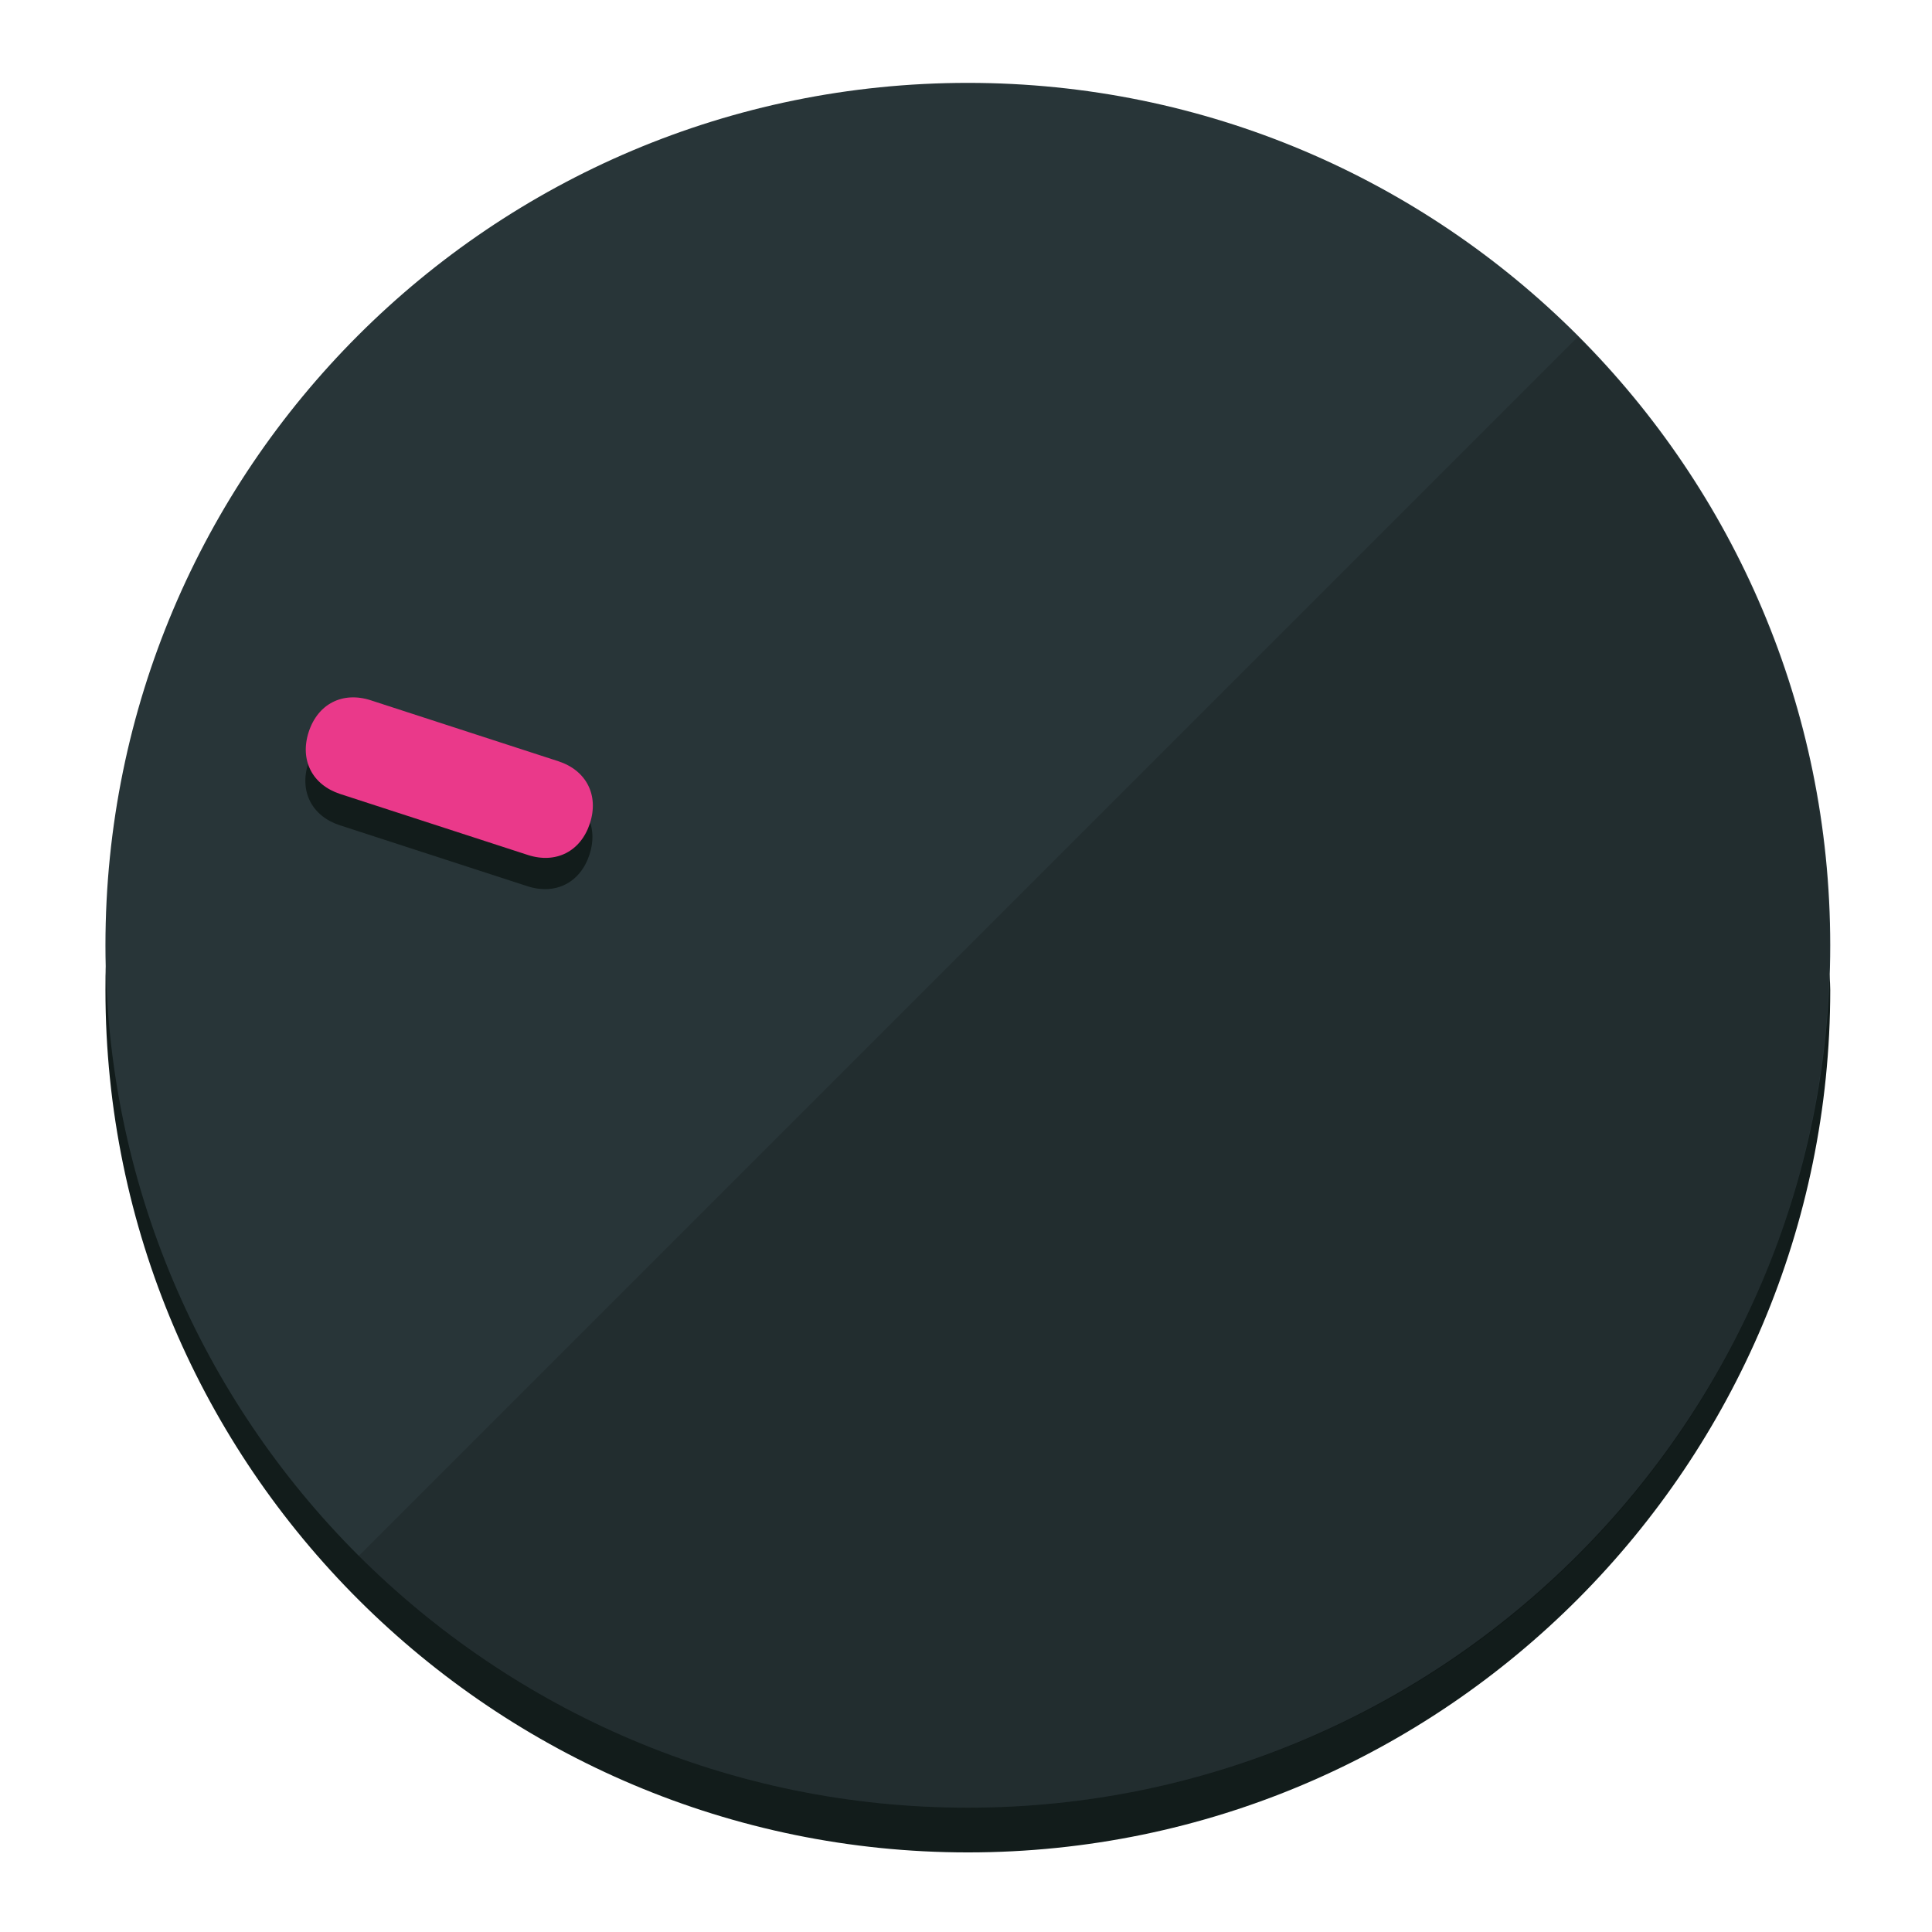
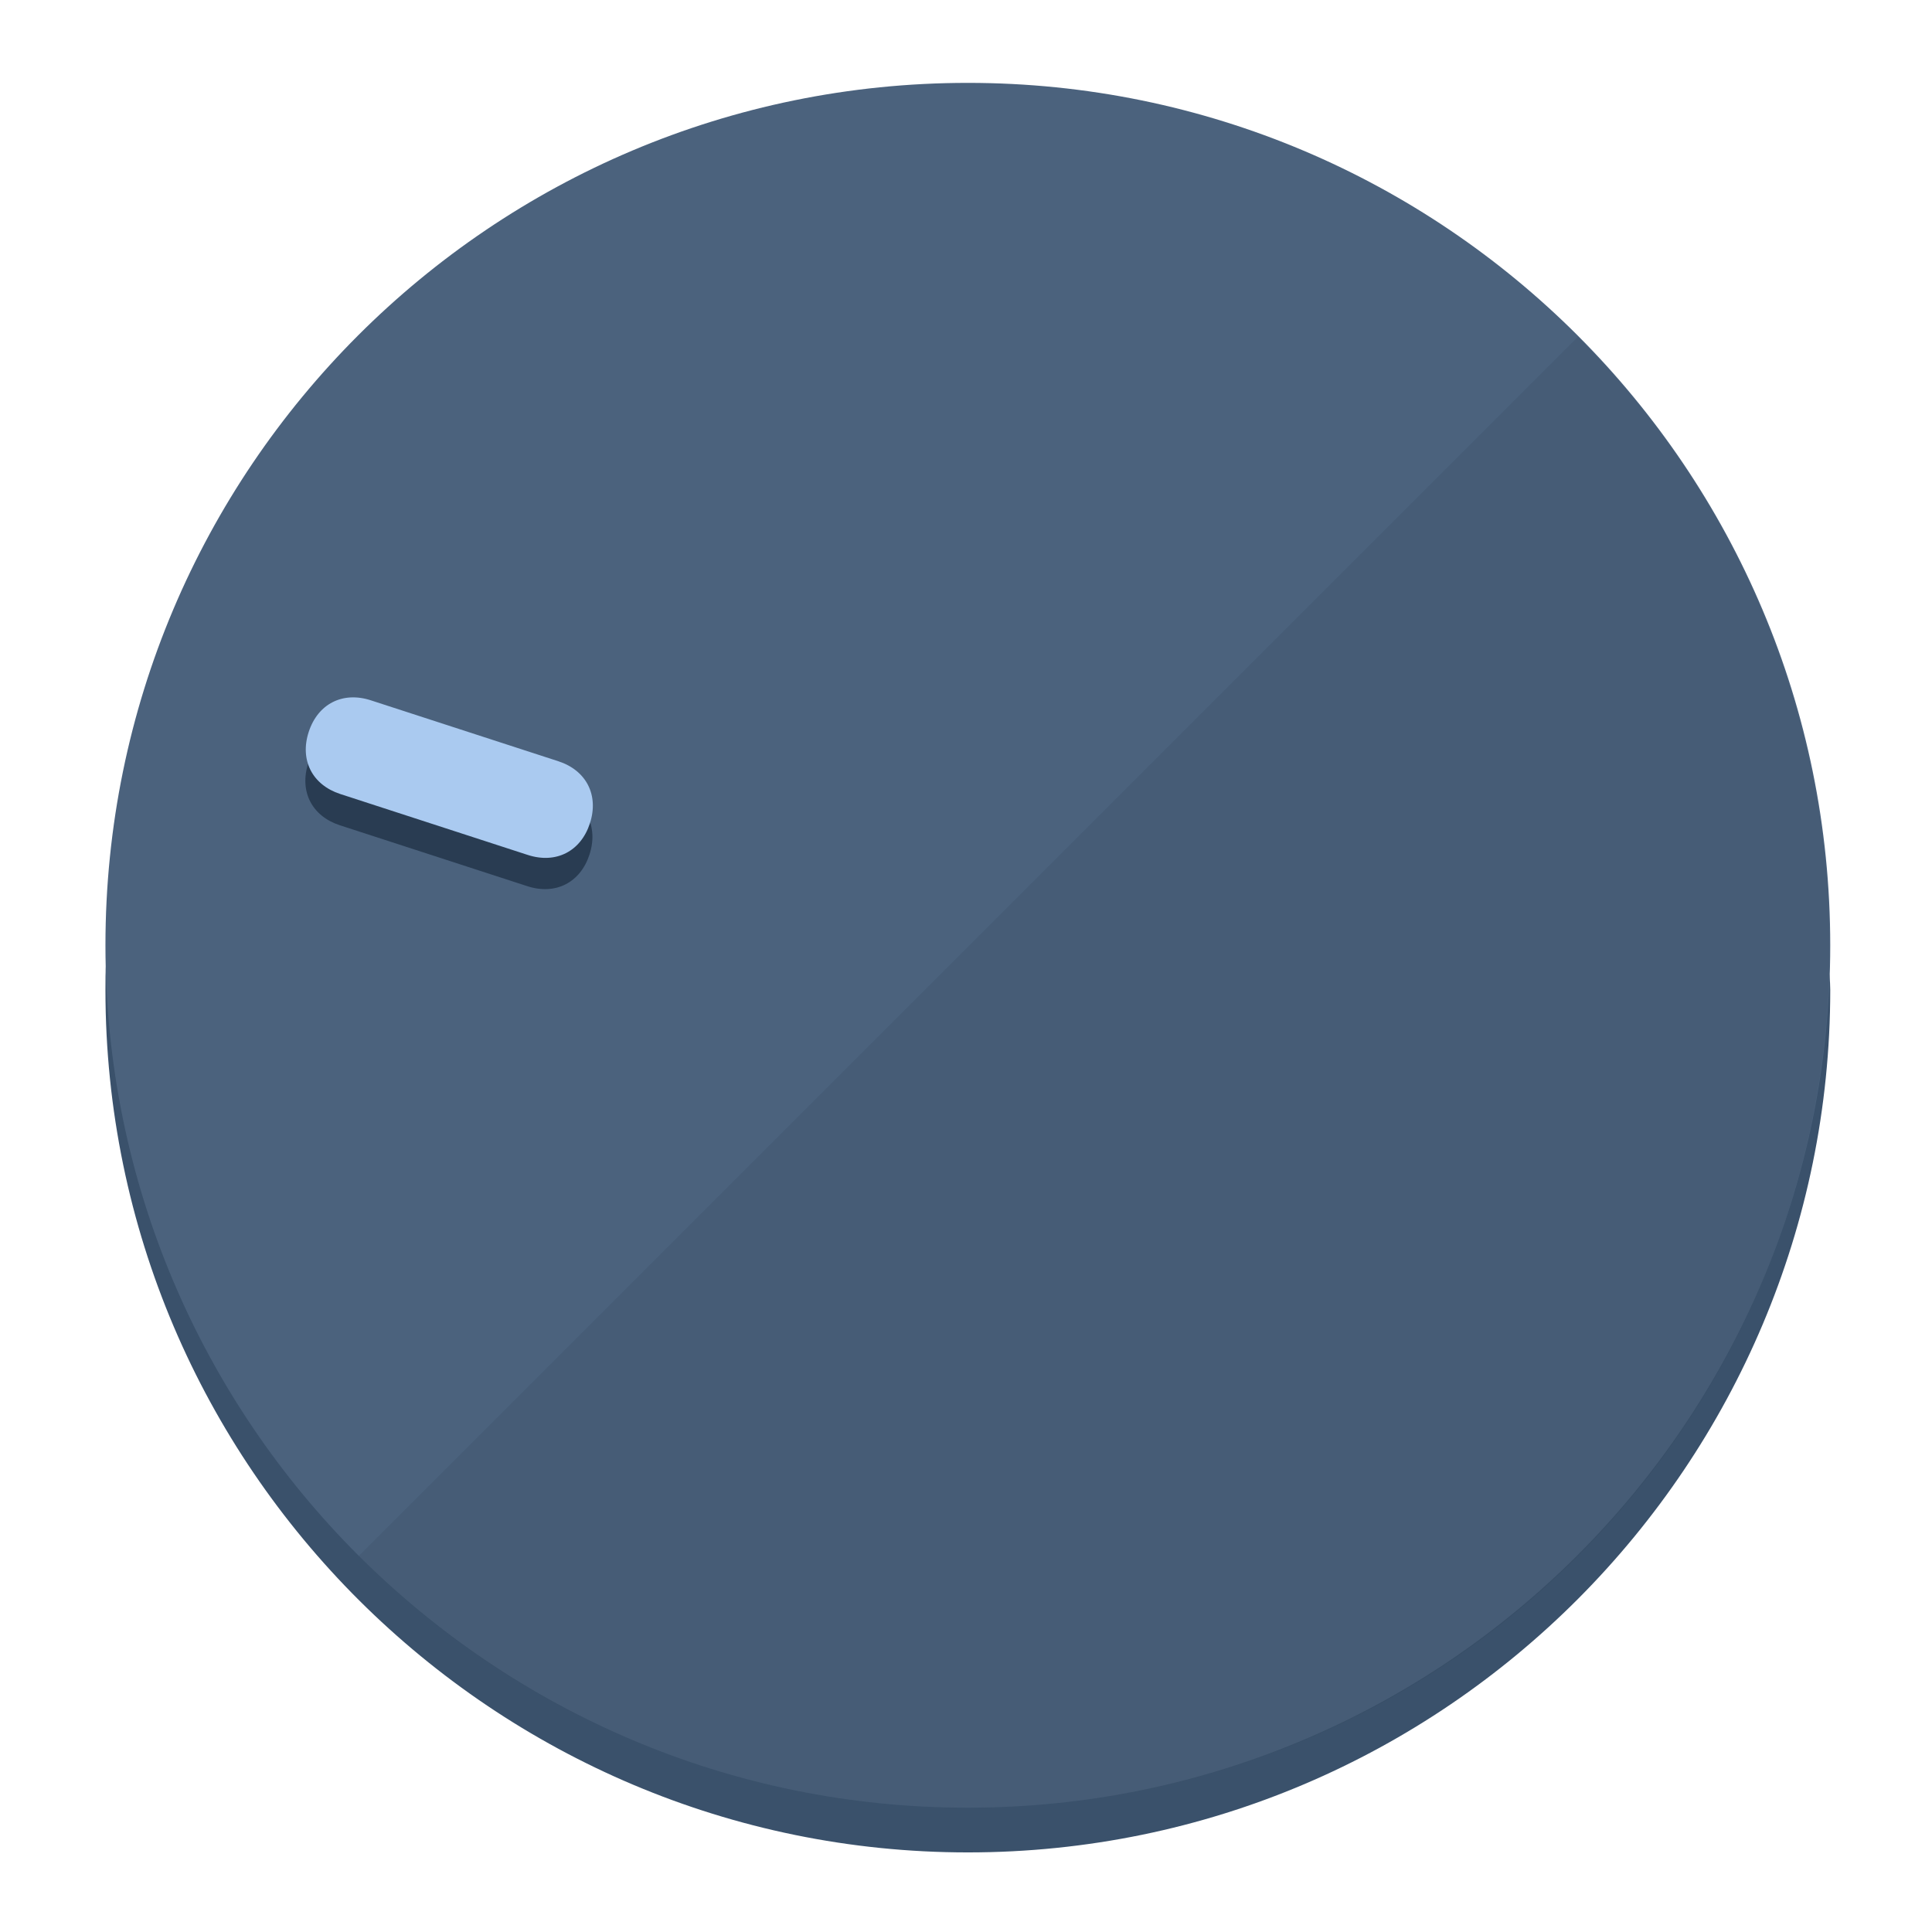
<svg xmlns="http://www.w3.org/2000/svg" height="120px" width="120px" version="1.1" id="Layer_1" viewBox="0 0 496.8 496.8" xml:space="preserve">
  <defs id="defs23" />
  <g id="g3158">
-     <path style="display:inline;fill:#121c1b;fill-opacity:1;stroke-width:1.584" d="m 248.875,445.92 c 116.582,0 212.89,-91.238 220.493,-205.286 0,5.069 1.267,8.87 1.267,13.939 0,121.651 -98.842,221.76 -221.76,221.76 -121.651,0 -221.76,-98.842 -221.76,-221.76 0,-5.069 0,-8.87 1.267,-13.939 7.603,114.048 103.91,205.286 220.493,205.286 z" id="path8" />
-     <circle style="display:inline;fill:#283538;fill-opacity:1;stroke-width:1.584" cx="248.875" cy="243.071" r="221.76" id="circle12" />
-     <path style="display:inline;fill:#000000;fill-opacity:0.154;stroke-width:1.587" d="m 405.744,86.606 c 86.308,86.308 86.308,227.193 0,313.5 -86.308,86.308 -227.193,86.308 -313.5,0" id="path14" />
+     <path style="display:inline;fill:#3A516B;fill-opacity:1;stroke-width:1.584" d="m 248.875,445.92 c 116.582,0 212.89,-91.238 220.493,-205.286 0,5.069 1.267,8.87 1.267,13.939 0,121.651 -98.842,221.76 -221.76,221.76 -121.651,0 -221.76,-98.842 -221.76,-221.76 0,-5.069 0,-8.87 1.267,-13.939 7.603,114.048 103.91,205.286 220.493,205.286 z" id="path8" />
+     <circle style="display:inline;fill:#4B627D;fill-opacity:1;stroke-width:1.584" cx="248.875" cy="243.071" r="221.76" id="circle12" />
+     <path style="display:inline;fill:#293C52;fill-opacity:0.154;stroke-width:1.587" d="m 405.744,86.606 c 86.308,86.308 86.308,227.193 0,313.5 -86.308,86.308 -227.193,86.308 -313.5,0" id="path14" />
  </g>
  <g id="g3198">
    <circle style="display:none;fill:#000000;fill-opacity:0;stroke-width:1.584" cx="-154.88" cy="311.577" r="221.76" id="circle12-3" transform="rotate(-72)" />
-     <path style="display:inline;fill:#121c1b;fill-opacity:1;stroke-width:1.584" d="m 143.448,203.776 c 7.231,2.35 10.485,8.737 8.136,15.968 v 0 c -2.35,7.231 -8.737,10.485 -15.968,8.136 L 87.409,212.216 c -7.231,-2.35 -10.485,-8.737 -8.136,-15.968 v 0 c 2.35,-7.231 8.737,-10.485 15.968,-8.136 z" id="path3789" />
-     <path style="display:inline;fill:#ea398a;stroke-width:1.584" d="m 143.557,195.742 c 7.231,2.35 10.485,8.737 8.136,15.968 v 0 c -2.35,7.231 -8.737,10.485 -15.968,8.136 L 87.518,204.182 c -7.231,-2.35 -10.485,-8.737 -8.136,-15.968 v 0 c 2.35,-7.231 8.737,-10.485 15.968,-8.136 z" id="path915" />
+     <path style="display:inline;fill:#293C52;fill-opacity:1;stroke-width:1.584" d="m 143.448,203.776 c 7.231,2.35 10.485,8.737 8.136,15.968 v 0 c -2.35,7.231 -8.737,10.485 -15.968,8.136 L 87.409,212.216 c -7.231,-2.35 -10.485,-8.737 -8.136,-15.968 v 0 c 2.35,-7.231 8.737,-10.485 15.968,-8.136 z" id="path3789" />
+     <path style="display:inline;fill:#AACAF0;stroke-width:1.584" d="m 143.557,195.742 c 7.231,2.35 10.485,8.737 8.136,15.968 v 0 c -2.35,7.231 -8.737,10.485 -15.968,8.136 L 87.518,204.182 c -7.231,-2.35 -10.485,-8.737 -8.136,-15.968 v 0 c 2.35,-7.231 8.737,-10.485 15.968,-8.136 z" id="path915" />
  </g>
</svg>
